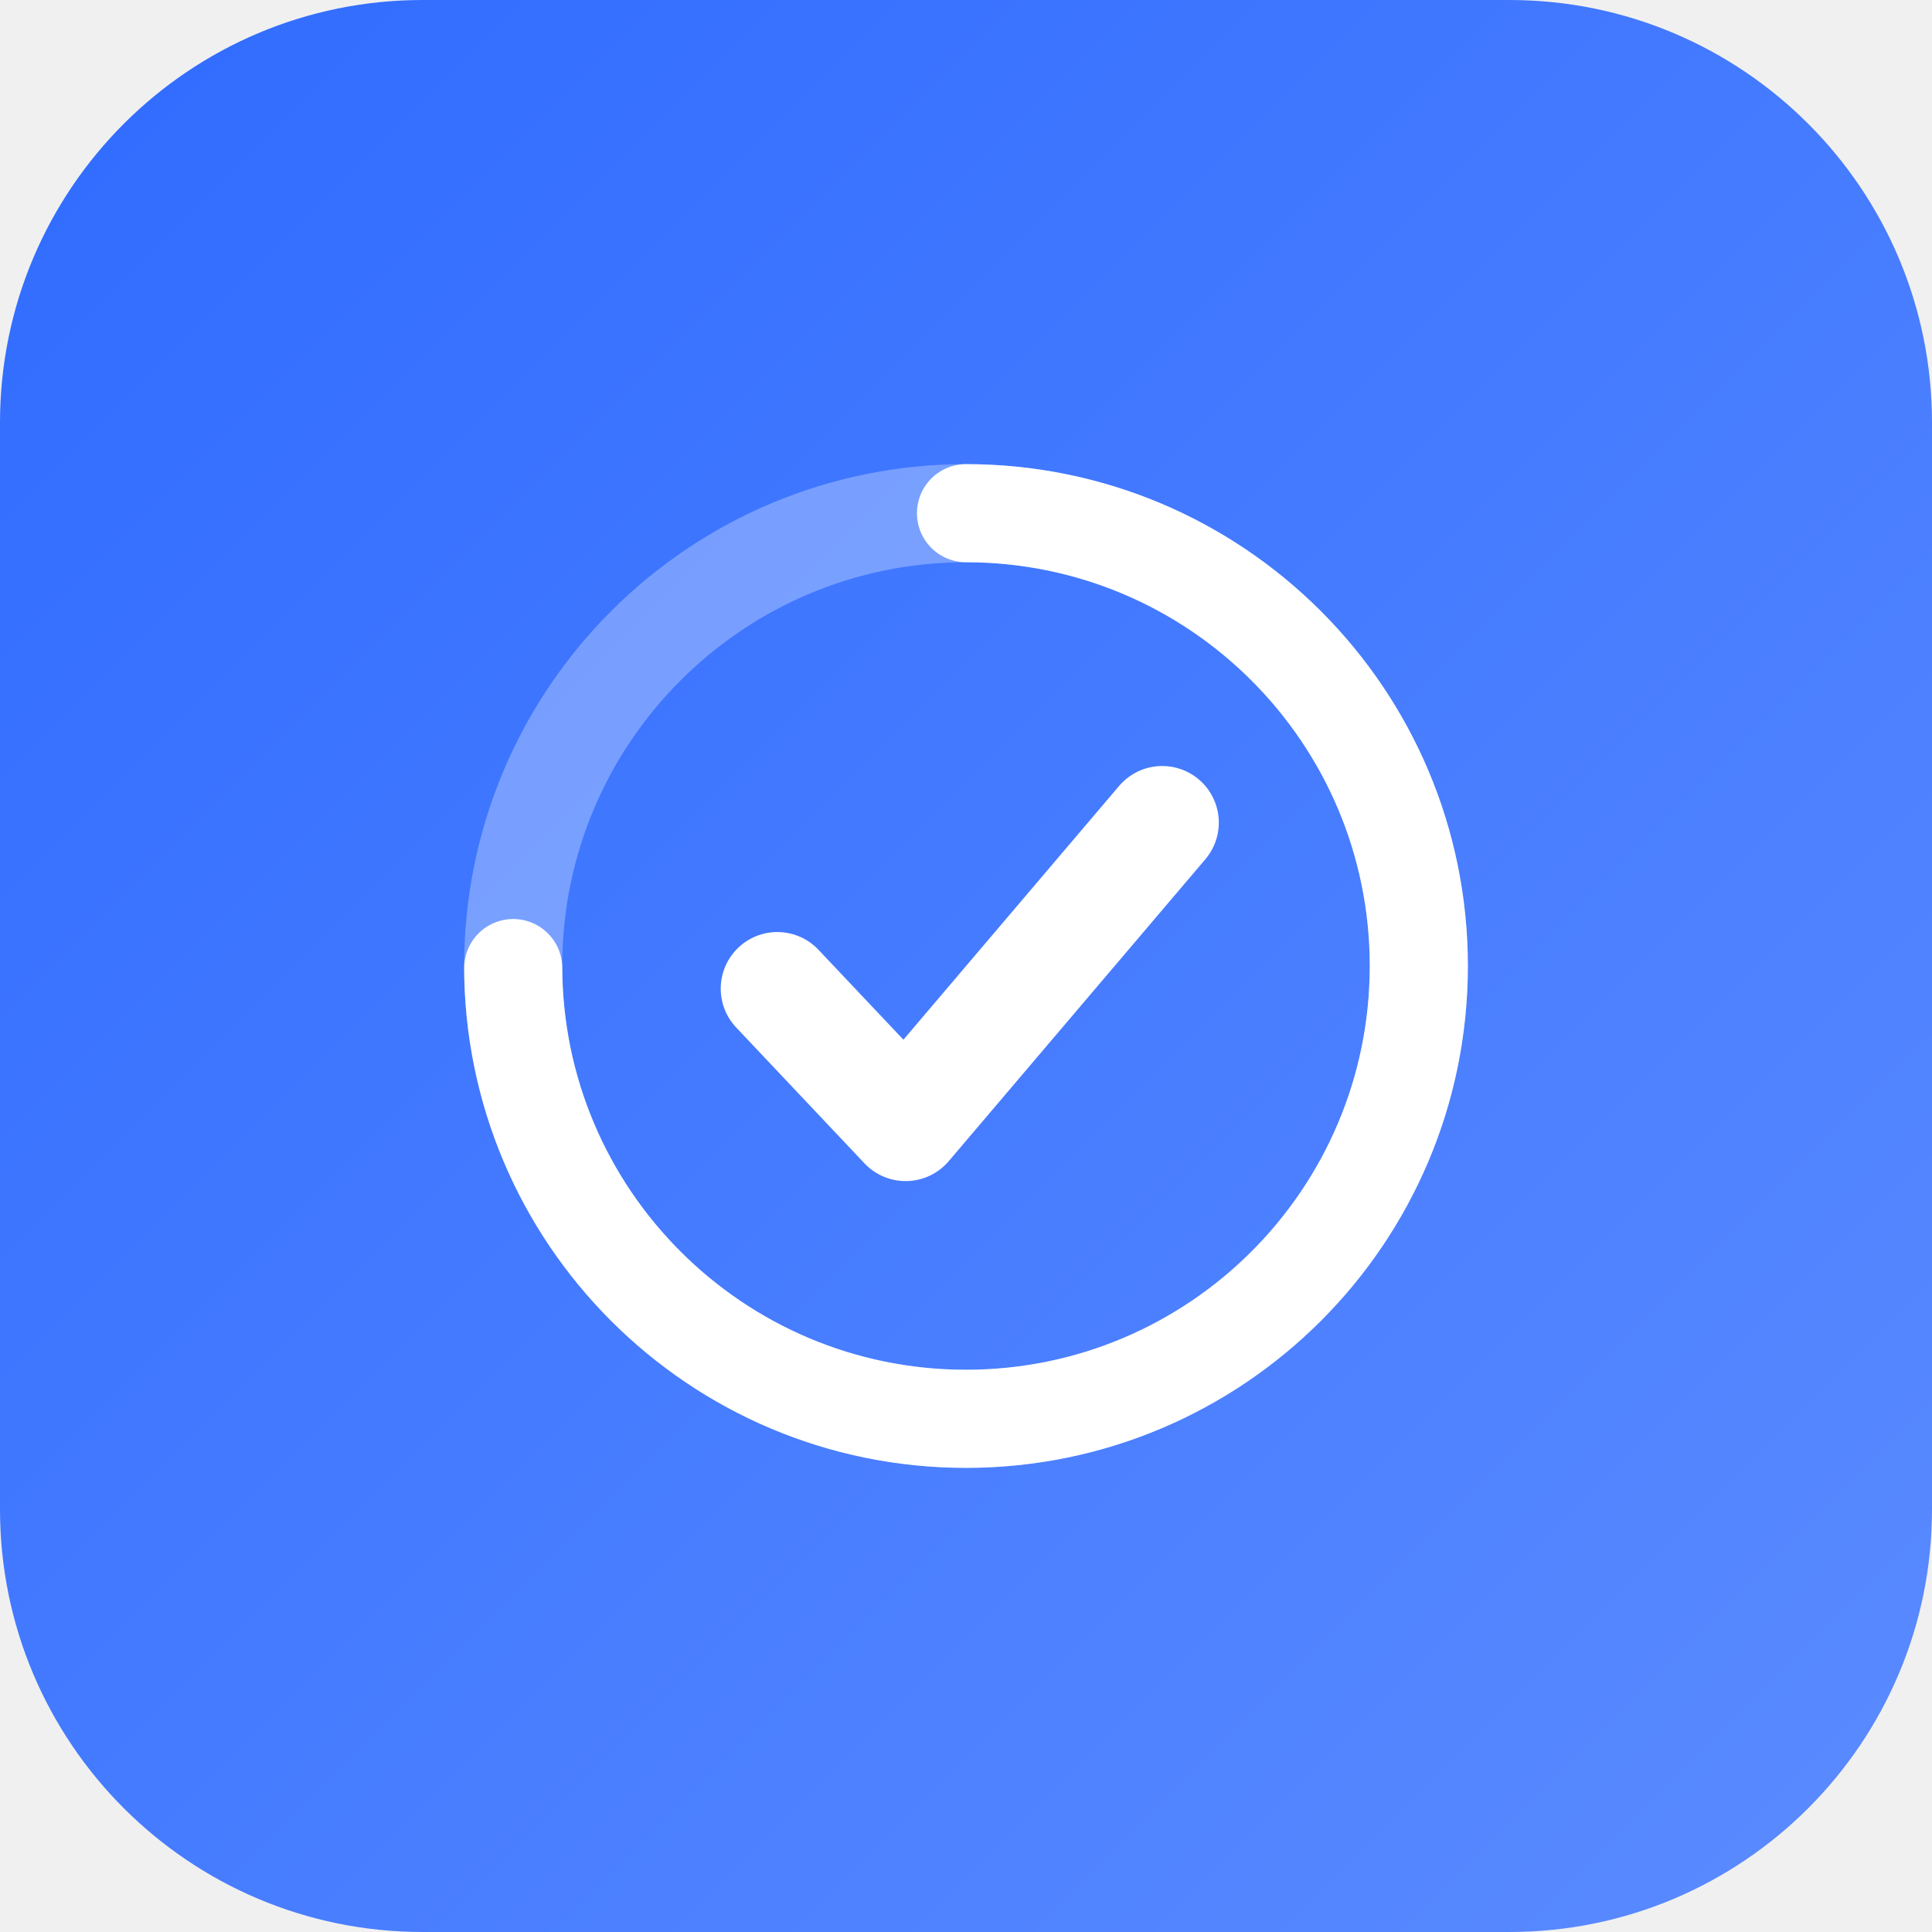
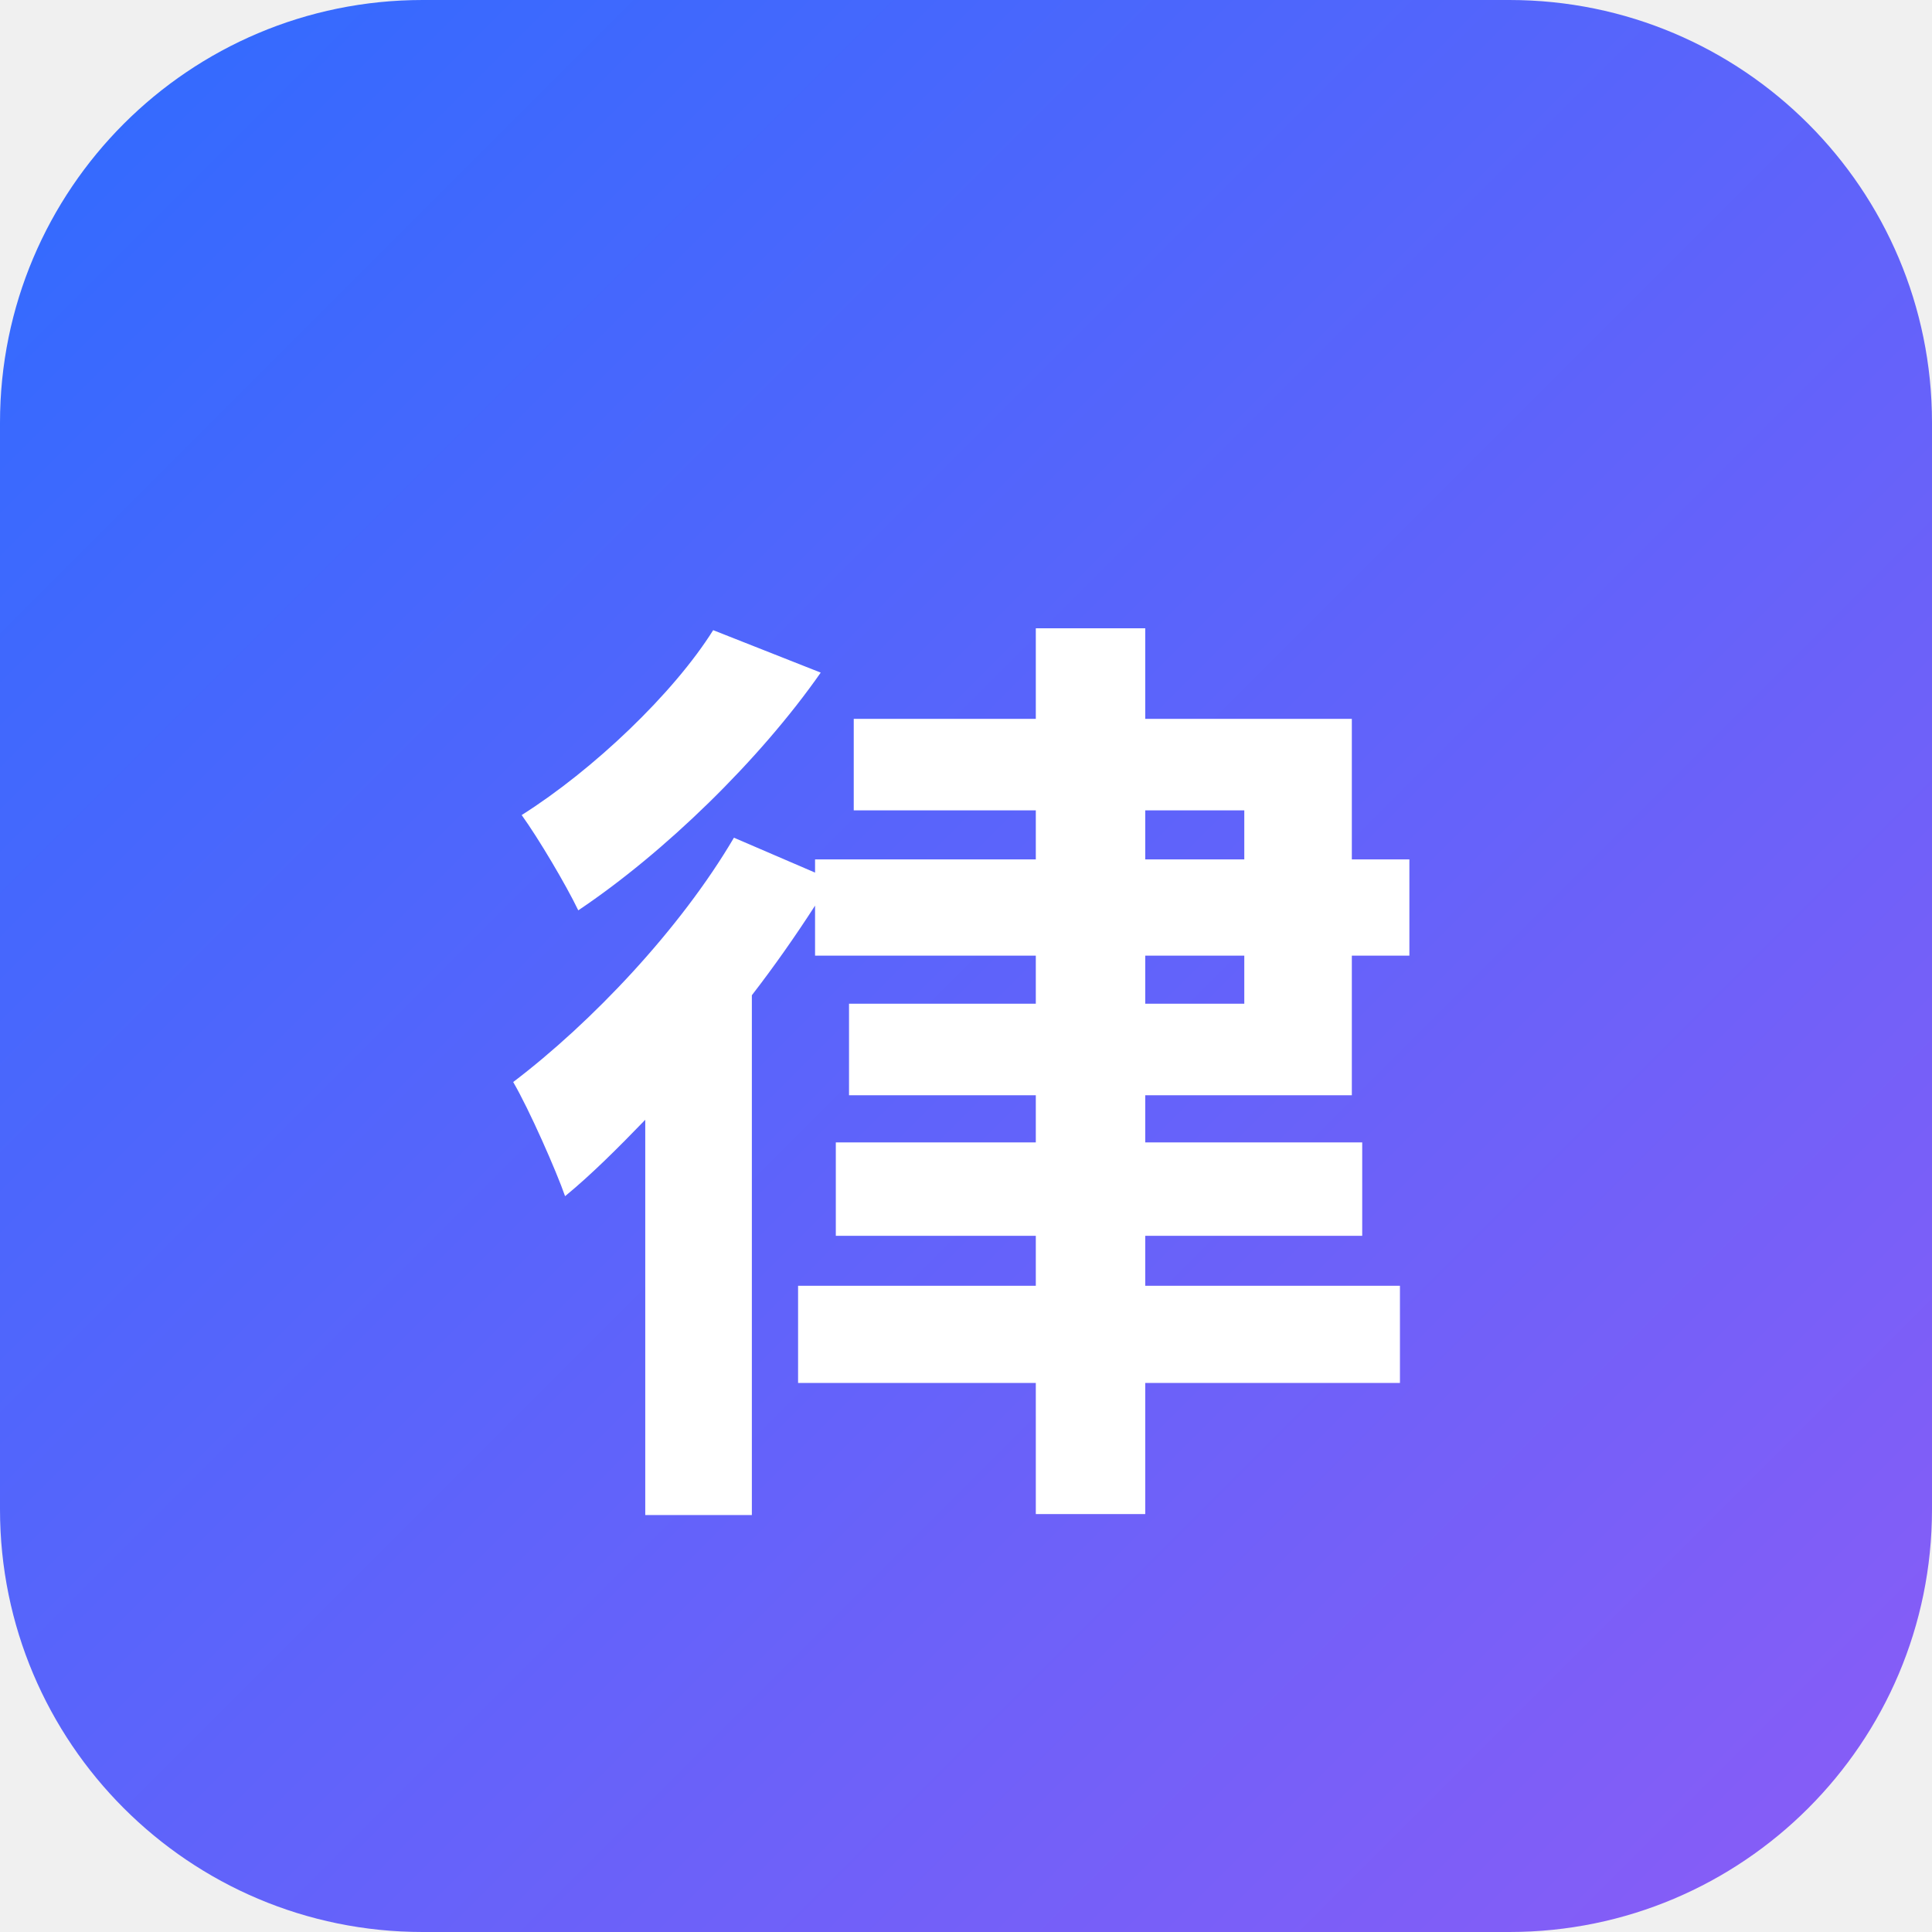
- <svg xmlns="http://www.w3.org/2000/svg" viewBox="0 0 512 512" width="512" height="512">
+ <svg xmlns="http://www.w3.org/2000/svg" width="512" height="512" viewBox="0 0 512 512">
  <defs>
-     <linearGradient id="bg" x1="0" y1="0" x2="1" y2="1">
+     <linearGradient id="g" x1="0" y1="0" x2="1" y2="1">
      <stop offset="0" stop-color="#2f6bff" />
-       <stop offset="1" stop-color="#5b8bff" />
+       <stop offset="1" stop-color="#8b5cf6" />
    </linearGradient>
  </defs>
-   <rect x="0" y="0" width="512" height="512" rx="112" ry="112" fill="url(#bg)" />
-   <circle cx="256" cy="256" r="120" fill="none" stroke="#ffffff" stroke-opacity="0.30" stroke-width="26" />
-   <circle cx="256" cy="256" r="120" fill="none" stroke="#ffffff" stroke-width="26" stroke-linecap="round" stroke-dasharray="565 754" transform="rotate(-90 256 256)" />
-   <path d="M206 262 L240 298 L308 218" fill="none" stroke="#ffffff" stroke-width="30" stroke-linecap="round" stroke-linejoin="round" />
+   <rect width="512" height="512" rx="112" fill="url(#g)" />
+   <text x="256" y="270" font-size="250" font-family="-apple-system,BlinkMacSystemFont,Segoe UI,Roboto,Helvetica,Arial,sans-serif" font-weight="800" fill="#ffffff" text-anchor="middle" dominant-baseline="central">律</text>
</svg>
